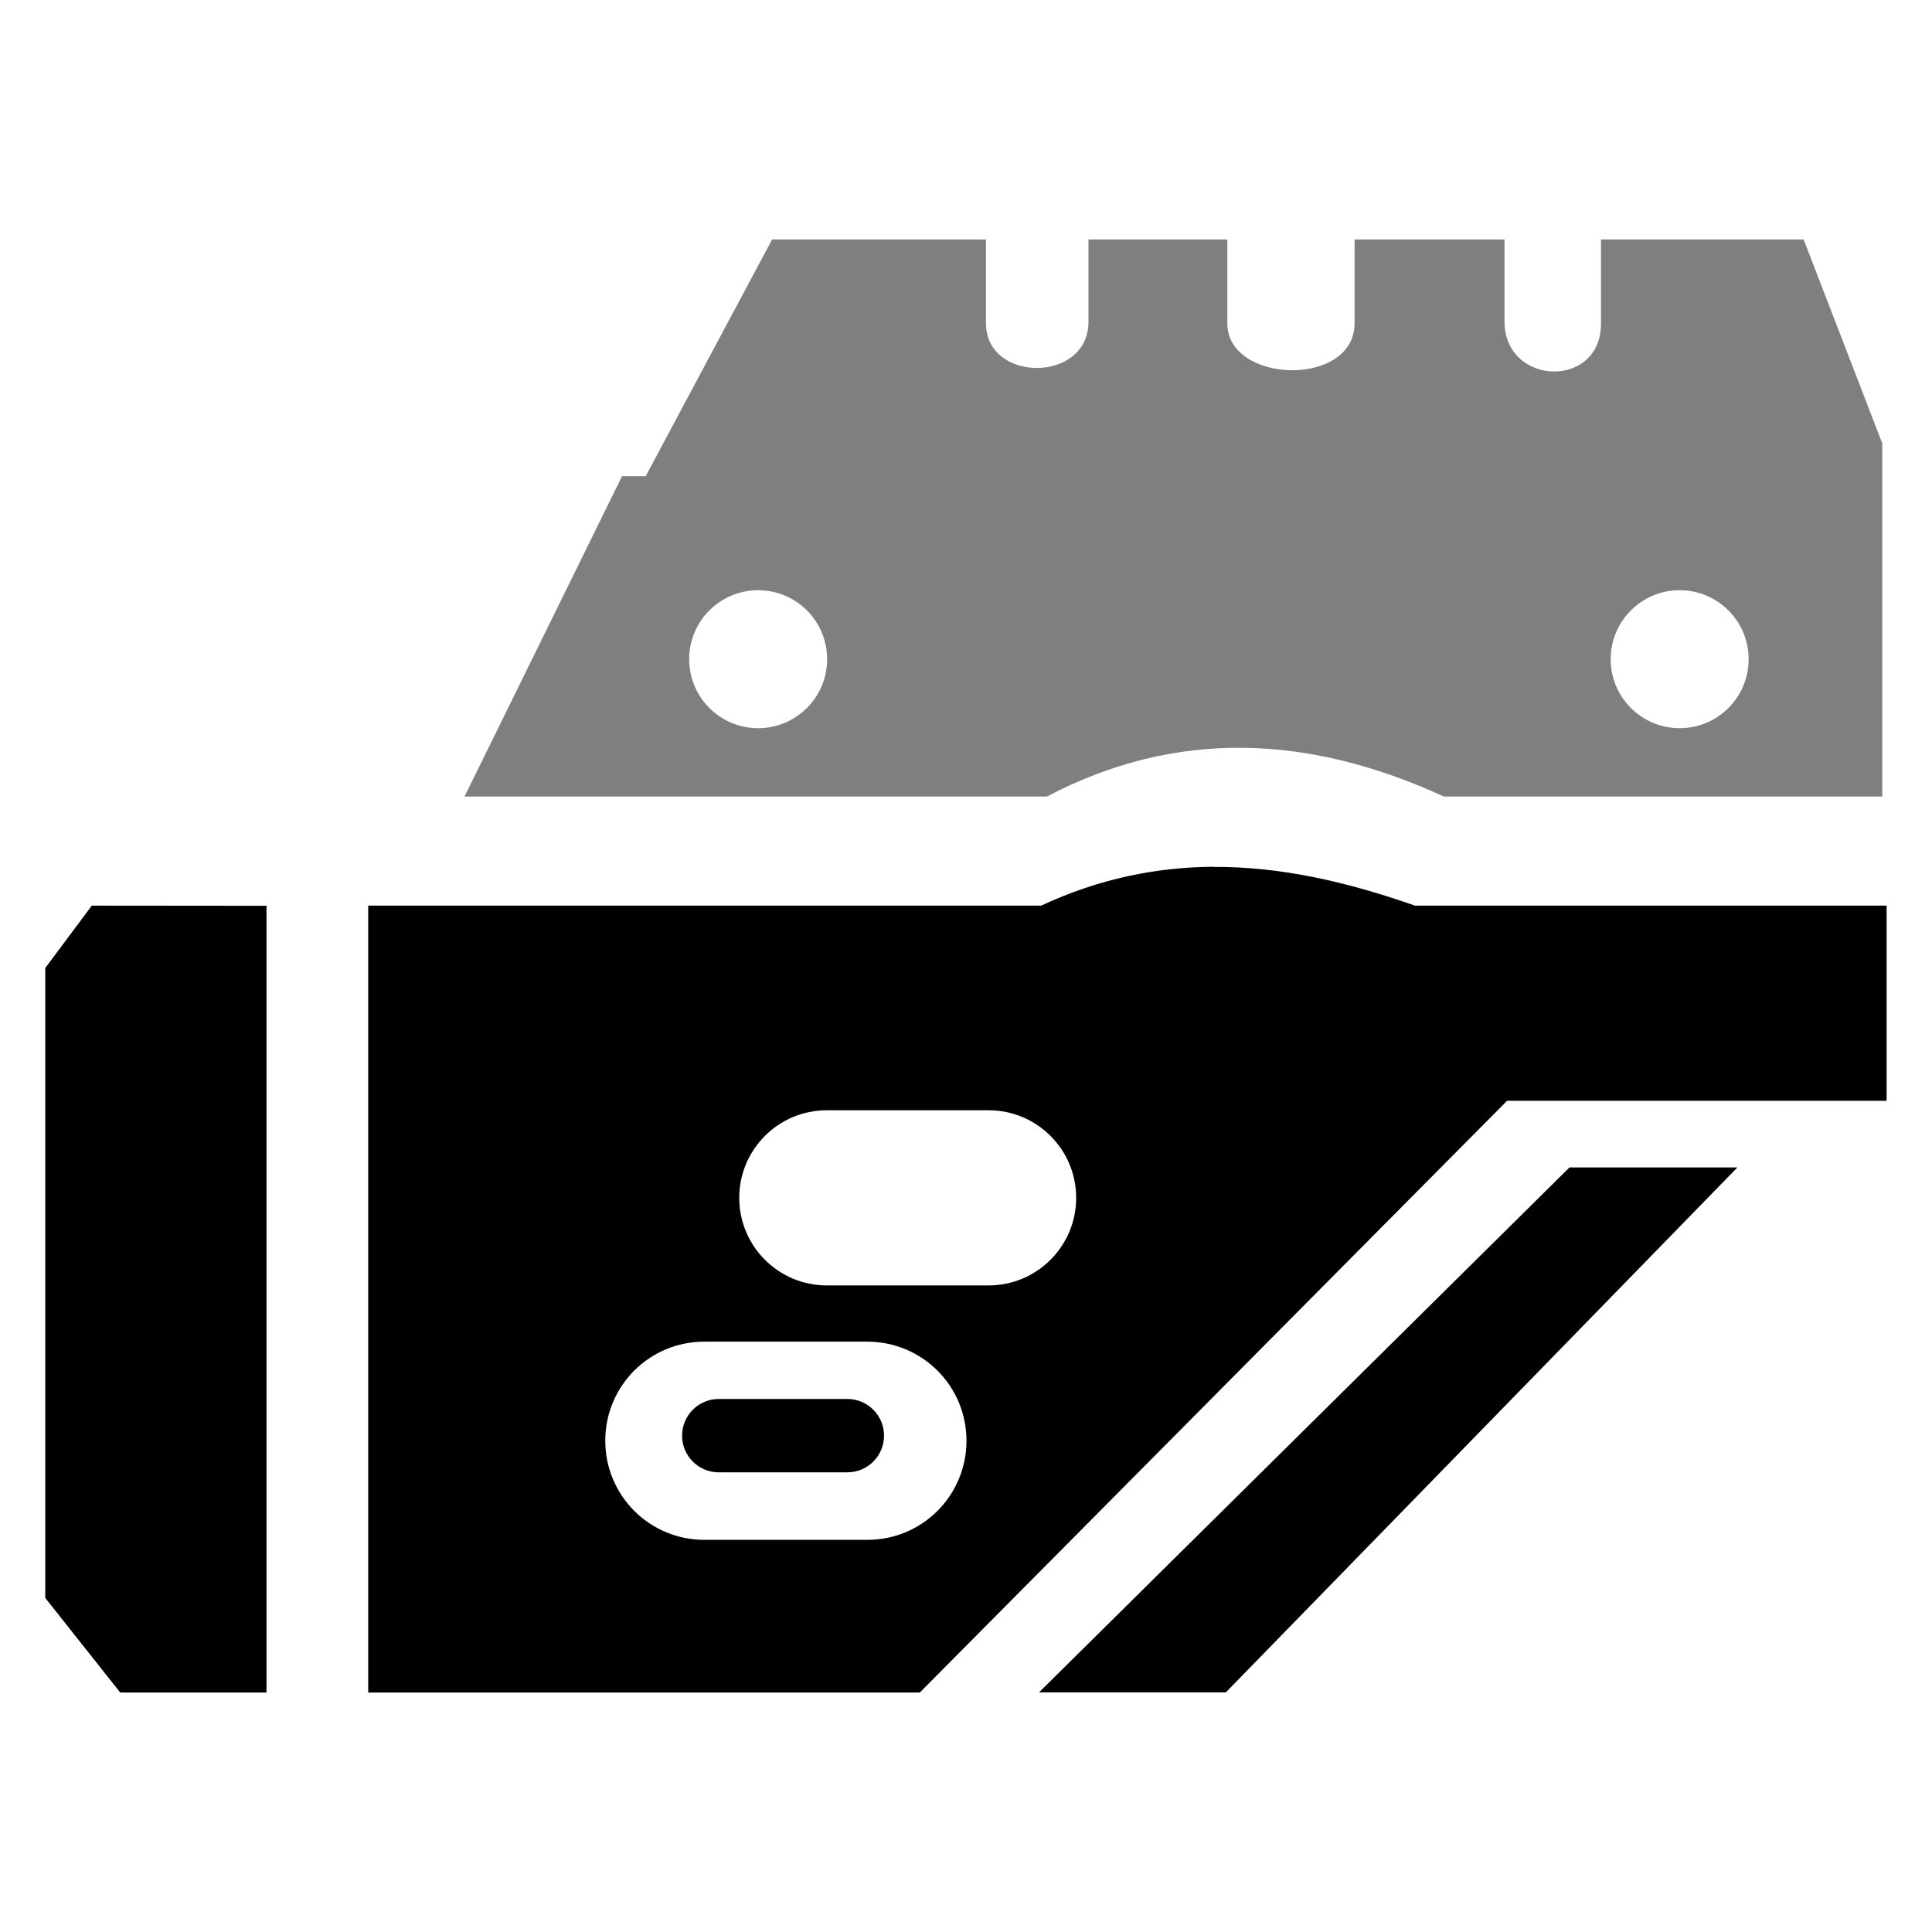
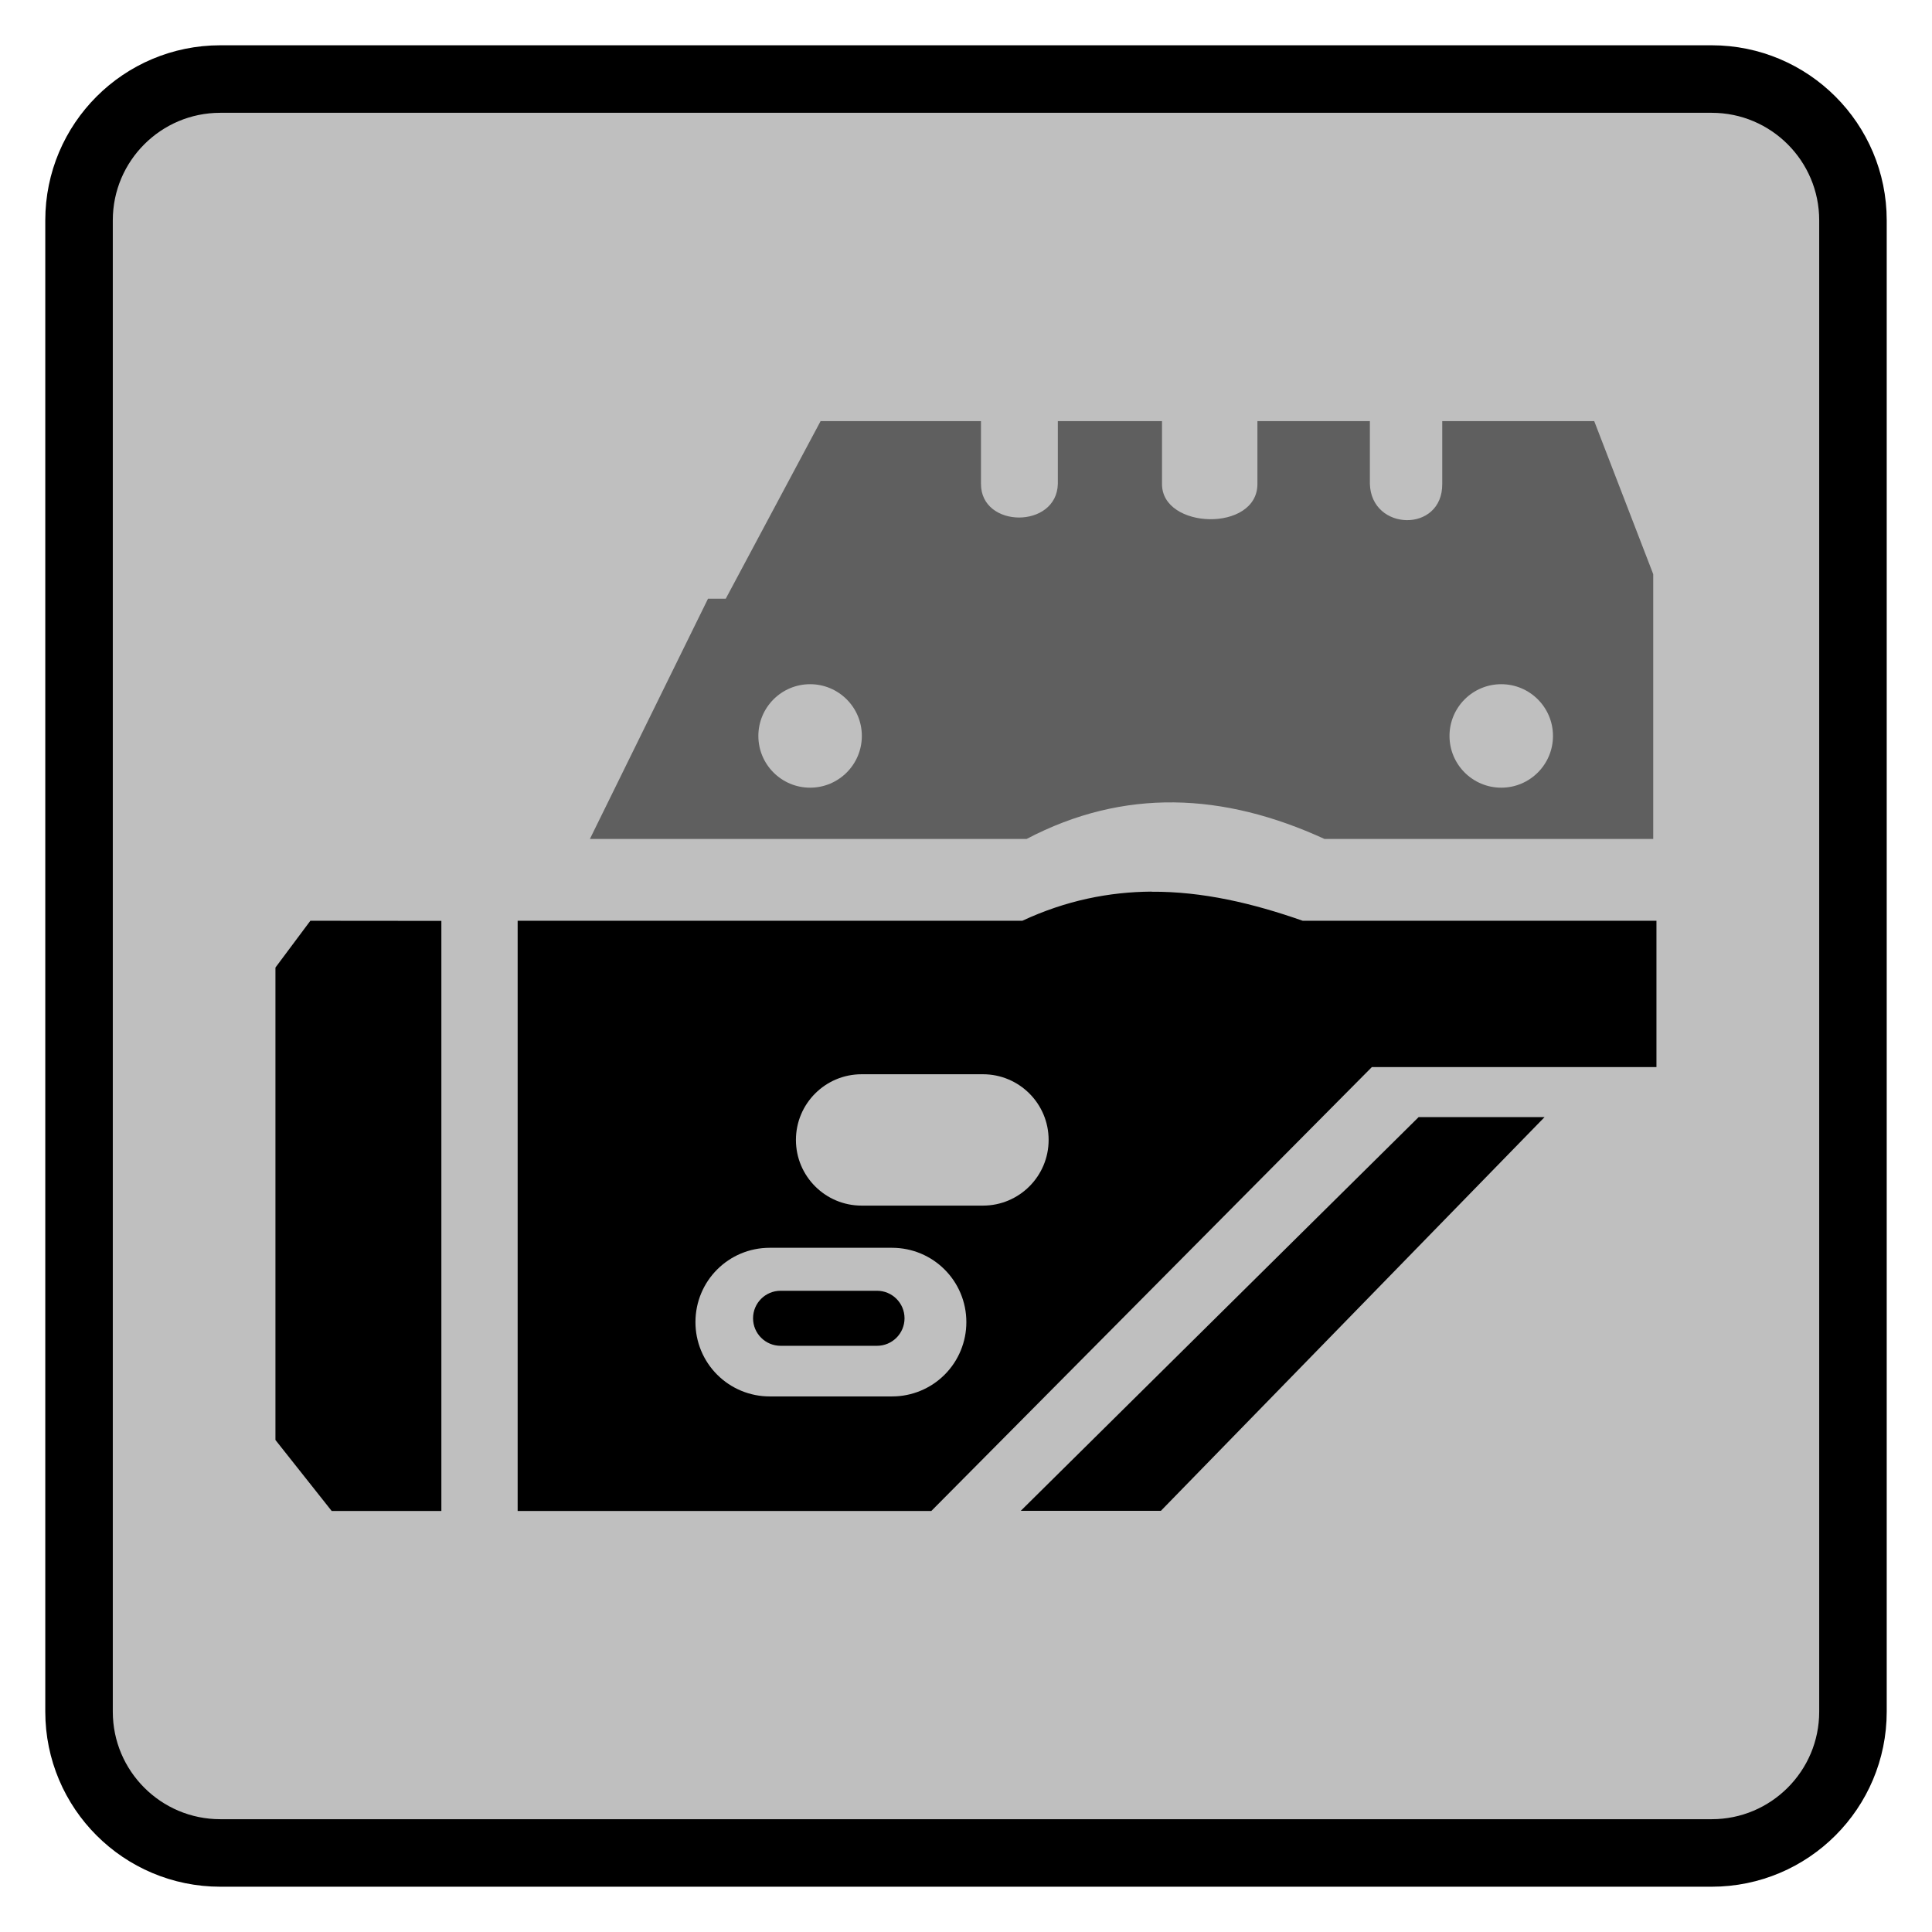
- <svg xmlns="http://www.w3.org/2000/svg" xml:space="preserve" width="512" height="512" viewBox="0 0 135.467 135.467">
-   <g style="fill:#000" transform="translate(-138.925 -201.121) scale(3.82537)">
-     <g style="fill:#000;fill-opacity:1">
-       <path d="m72.476 112.75-1.137-.001-.303.406v4.1l.488.616h.952z" style="fill:#000;fill-opacity:1;stroke-width:.265;stroke-linecap:square;stroke-linejoin:bevel" transform="translate(-162.898 -248.337) scale(2.8161)" />
-       <path d="M78.638 112.496c-.367.003-.74.076-1.12.253h-4.38v5.122h3.59l3.823-3.852h2.47v-1.27h-3.07c-.433-.152-.87-.255-1.313-.252zm-2.515 1.585h1.053a.57.57 0 1 1 0 1.14h-1.053a.57.57 0 1 1 0-1.14zm-.797 1.506h1.06c.358 0 .646.288.646.645a.644.644 0 0 1-.645.645h-1.061a.644.644 0 0 1-.645-.645c0-.357.287-.645.645-.645z" style="fill:#000;fill-opacity:1;stroke:none;stroke-width:.265;stroke-linecap:square;stroke-linejoin:bevel;stroke-opacity:1" transform="translate(-162.898 -248.337) scale(2.8161)" />
-       <path d="M77.504 117.87h1.216l3.33-3.417h-1.093z" style="fill:#000;fill-opacity:1;stroke-width:.265;stroke-linecap:square;stroke-linejoin:bevel" transform="translate(-162.898 -248.337) scale(2.8161)" />
-       <path d="m75.767 108.413-.823 1.541h-.154l-1.025 2.085h3.79c.844-.443 1.707-.403 2.585 0h2.853v-2.298l-.512-1.328h-1.319v.544c.004.428-.617.413-.628 0v-.544h-.976v.544c.002.422-.832.397-.828 0v-.544h-.904v.544c-.009.392-.669.388-.667 0v-.544zm-.091 2.283a.449.449 0 1 1 0 .898.449.449 0 0 1 0-.898zm5.998 0a.449.449 0 1 1 0 .898.449.449 0 0 1 0-.898z" style="fill:#000;fill-opacity:.5;stroke:none;stroke-width:.265;stroke-linecap:square;stroke-linejoin:bevel;stroke-opacity:1" transform="translate(-162.898 -248.337) scale(2.8161)" />
+ <svg xmlns="http://www.w3.org/2000/svg" xml:space="preserve" id="svg5" width="512" height="512" version="1.1" viewBox="0 0 135.467 135.467">
+   <defs id="defs2">
+     <style id="style2-99">.cls-1{fill:#241c1c}.st0{fill:#483737}.st1{fill:#241c1c}</style>
+   </defs>
+   <g id="layer1">
+     <rect id="rect846" width="124.383" height="124.383" x="5.542" y="5.542" ry="9.908" style="fill:#000;fill-opacity:.251;stroke:#000;stroke-width:4.734;stroke-linejoin:round;stroke-opacity:1" />
+     <g id="g9399" transform="matrix(4.72154 0 0 4.72154 -240.381 -212.354)">
+       <g id="g12071" style="fill:#000" transform="matrix(.60765 0 0 .60765 32.43 16.615)">
+         <g id="g1097" style="fill:#000;fill-opacity:1" transform="translate(-162.898 -248.337) scale(2.8161)">
+           <path id="path356" d="m72.476 112.75-1.137-.001-.303.406v4.1l.488.616h.952z" style="fill:#000;fill-opacity:1;stroke-width:.265;stroke-linecap:square;stroke-linejoin:bevel" />
+           <path id="path405" d="M78.638 112.496c-.367.003-.74.076-1.12.253h-4.38v5.122h3.59l3.823-3.852h2.47v-1.27h-3.07c-.433-.152-.87-.255-1.313-.252zm-2.515 1.585h1.053a.57.57 0 1 1 0 1.14h-1.053a.57.57 0 1 1 0-1.14zm-.797 1.506h1.06c.358 0 .646.288.646.645a.644.644 0 0 1-.645.645h-1.061a.644.644 0 0 1-.645-.645c0-.357.287-.645.645-.645z" style="fill:#000;fill-opacity:1;stroke:none;stroke-width:.265;stroke-linecap:square;stroke-linejoin:bevel;stroke-opacity:1" />
+           <path id="path456" d="M77.504 117.87h1.216l3.33-3.417h-1.093z" style="fill:#000;fill-opacity:1;stroke-width:.265;stroke-linecap:square;stroke-linejoin:bevel" />
+           <path id="path534" d="m75.767 108.413-.823 1.541h-.154l-1.025 2.085h3.79c.844-.443 1.707-.403 2.585 0h2.853v-2.298l-.512-1.328h-1.319v.544c.004.428-.617.413-.628 0v-.544h-.976v.544c.002.422-.832.397-.828 0v-.544h-.904v.544c-.009.392-.669.388-.667 0v-.544zm-.091 2.283a.449.449 0 1 1 0 .898.449.449 0 0 1 0-.898zm5.998 0a.449.449 0 1 1 0 .898.449.449 0 0 1 0-.898z" style="fill:#000;fill-opacity:.5;stroke:none;stroke-width:.265;stroke-linecap:square;stroke-linejoin:bevel;stroke-opacity:1" />
+         </g>
+         <rect id="rect11402" width="3.702" height="1.345" x="48.819" y="78.218" ry=".673" style="fill:#000;fill-opacity:1;stroke:none;stroke-width:.301;stroke-dasharray:none;stroke-opacity:1" />
+       </g>
    </g>
-     <rect width="3.702" height="1.345" x="48.819" y="78.218" ry=".673" style="fill:#000;fill-opacity:1;stroke:none;stroke-width:.301;stroke-dasharray:none;stroke-opacity:1" />
  </g>
</svg>
